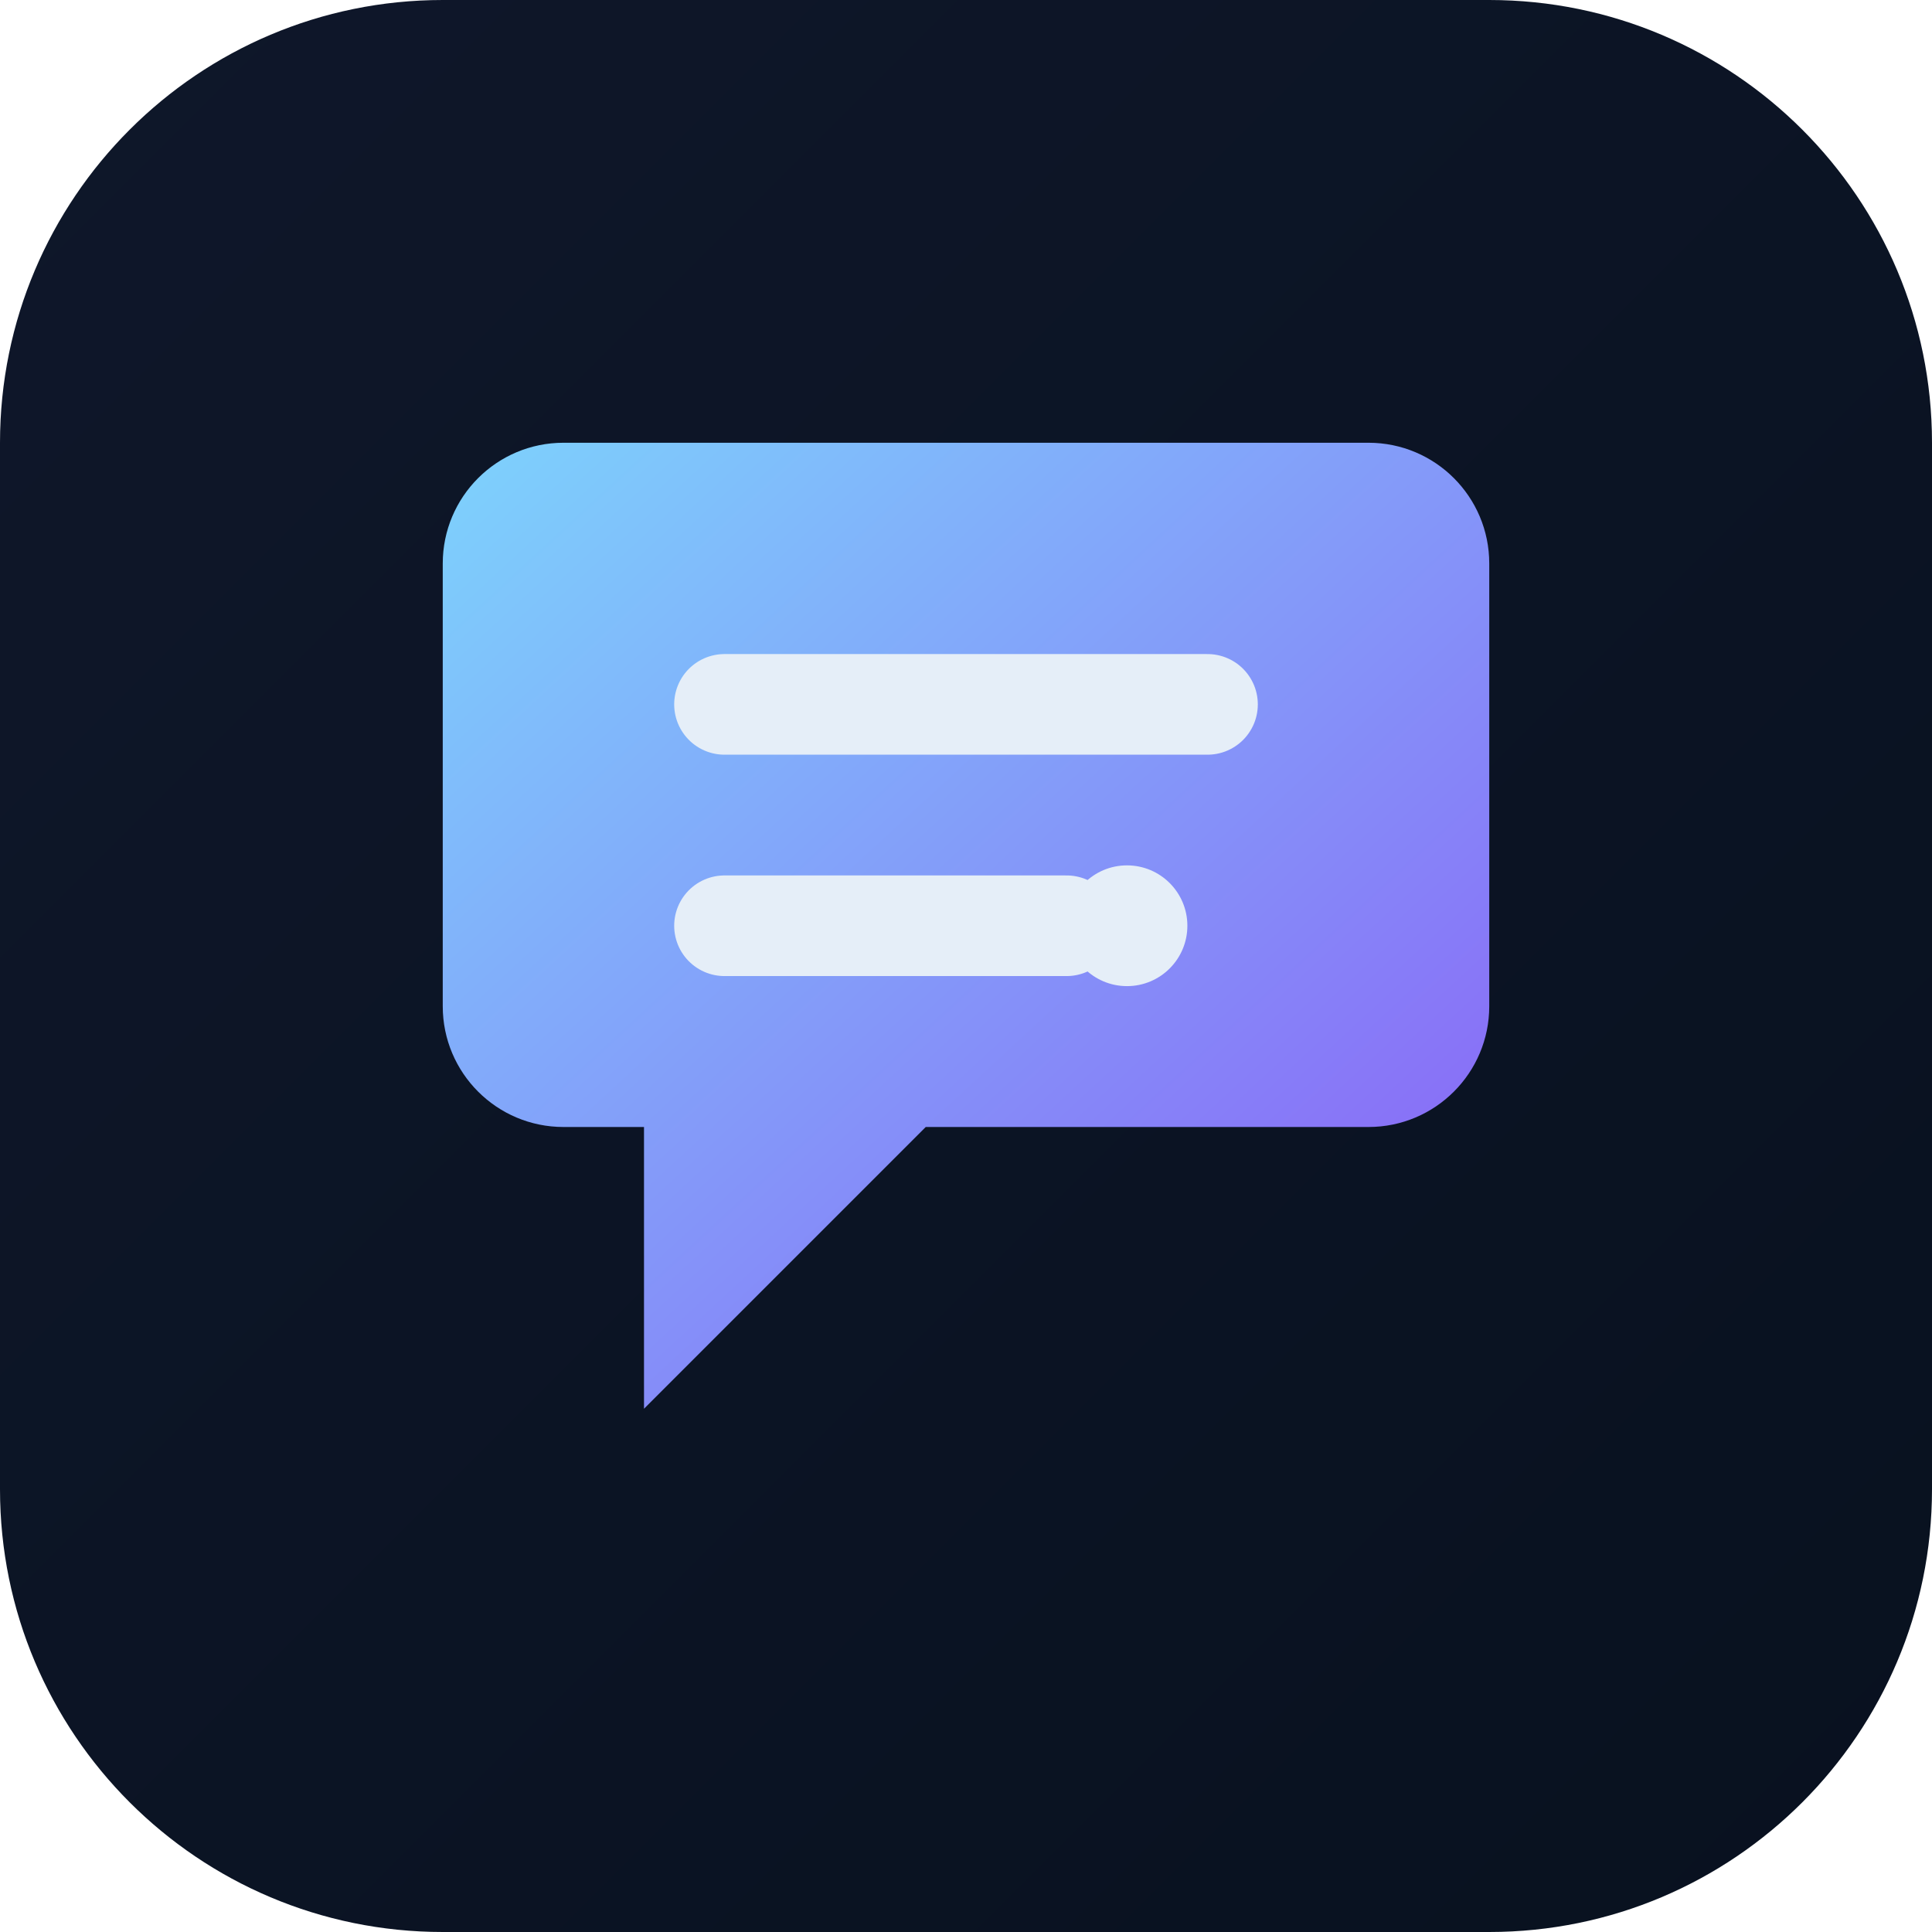
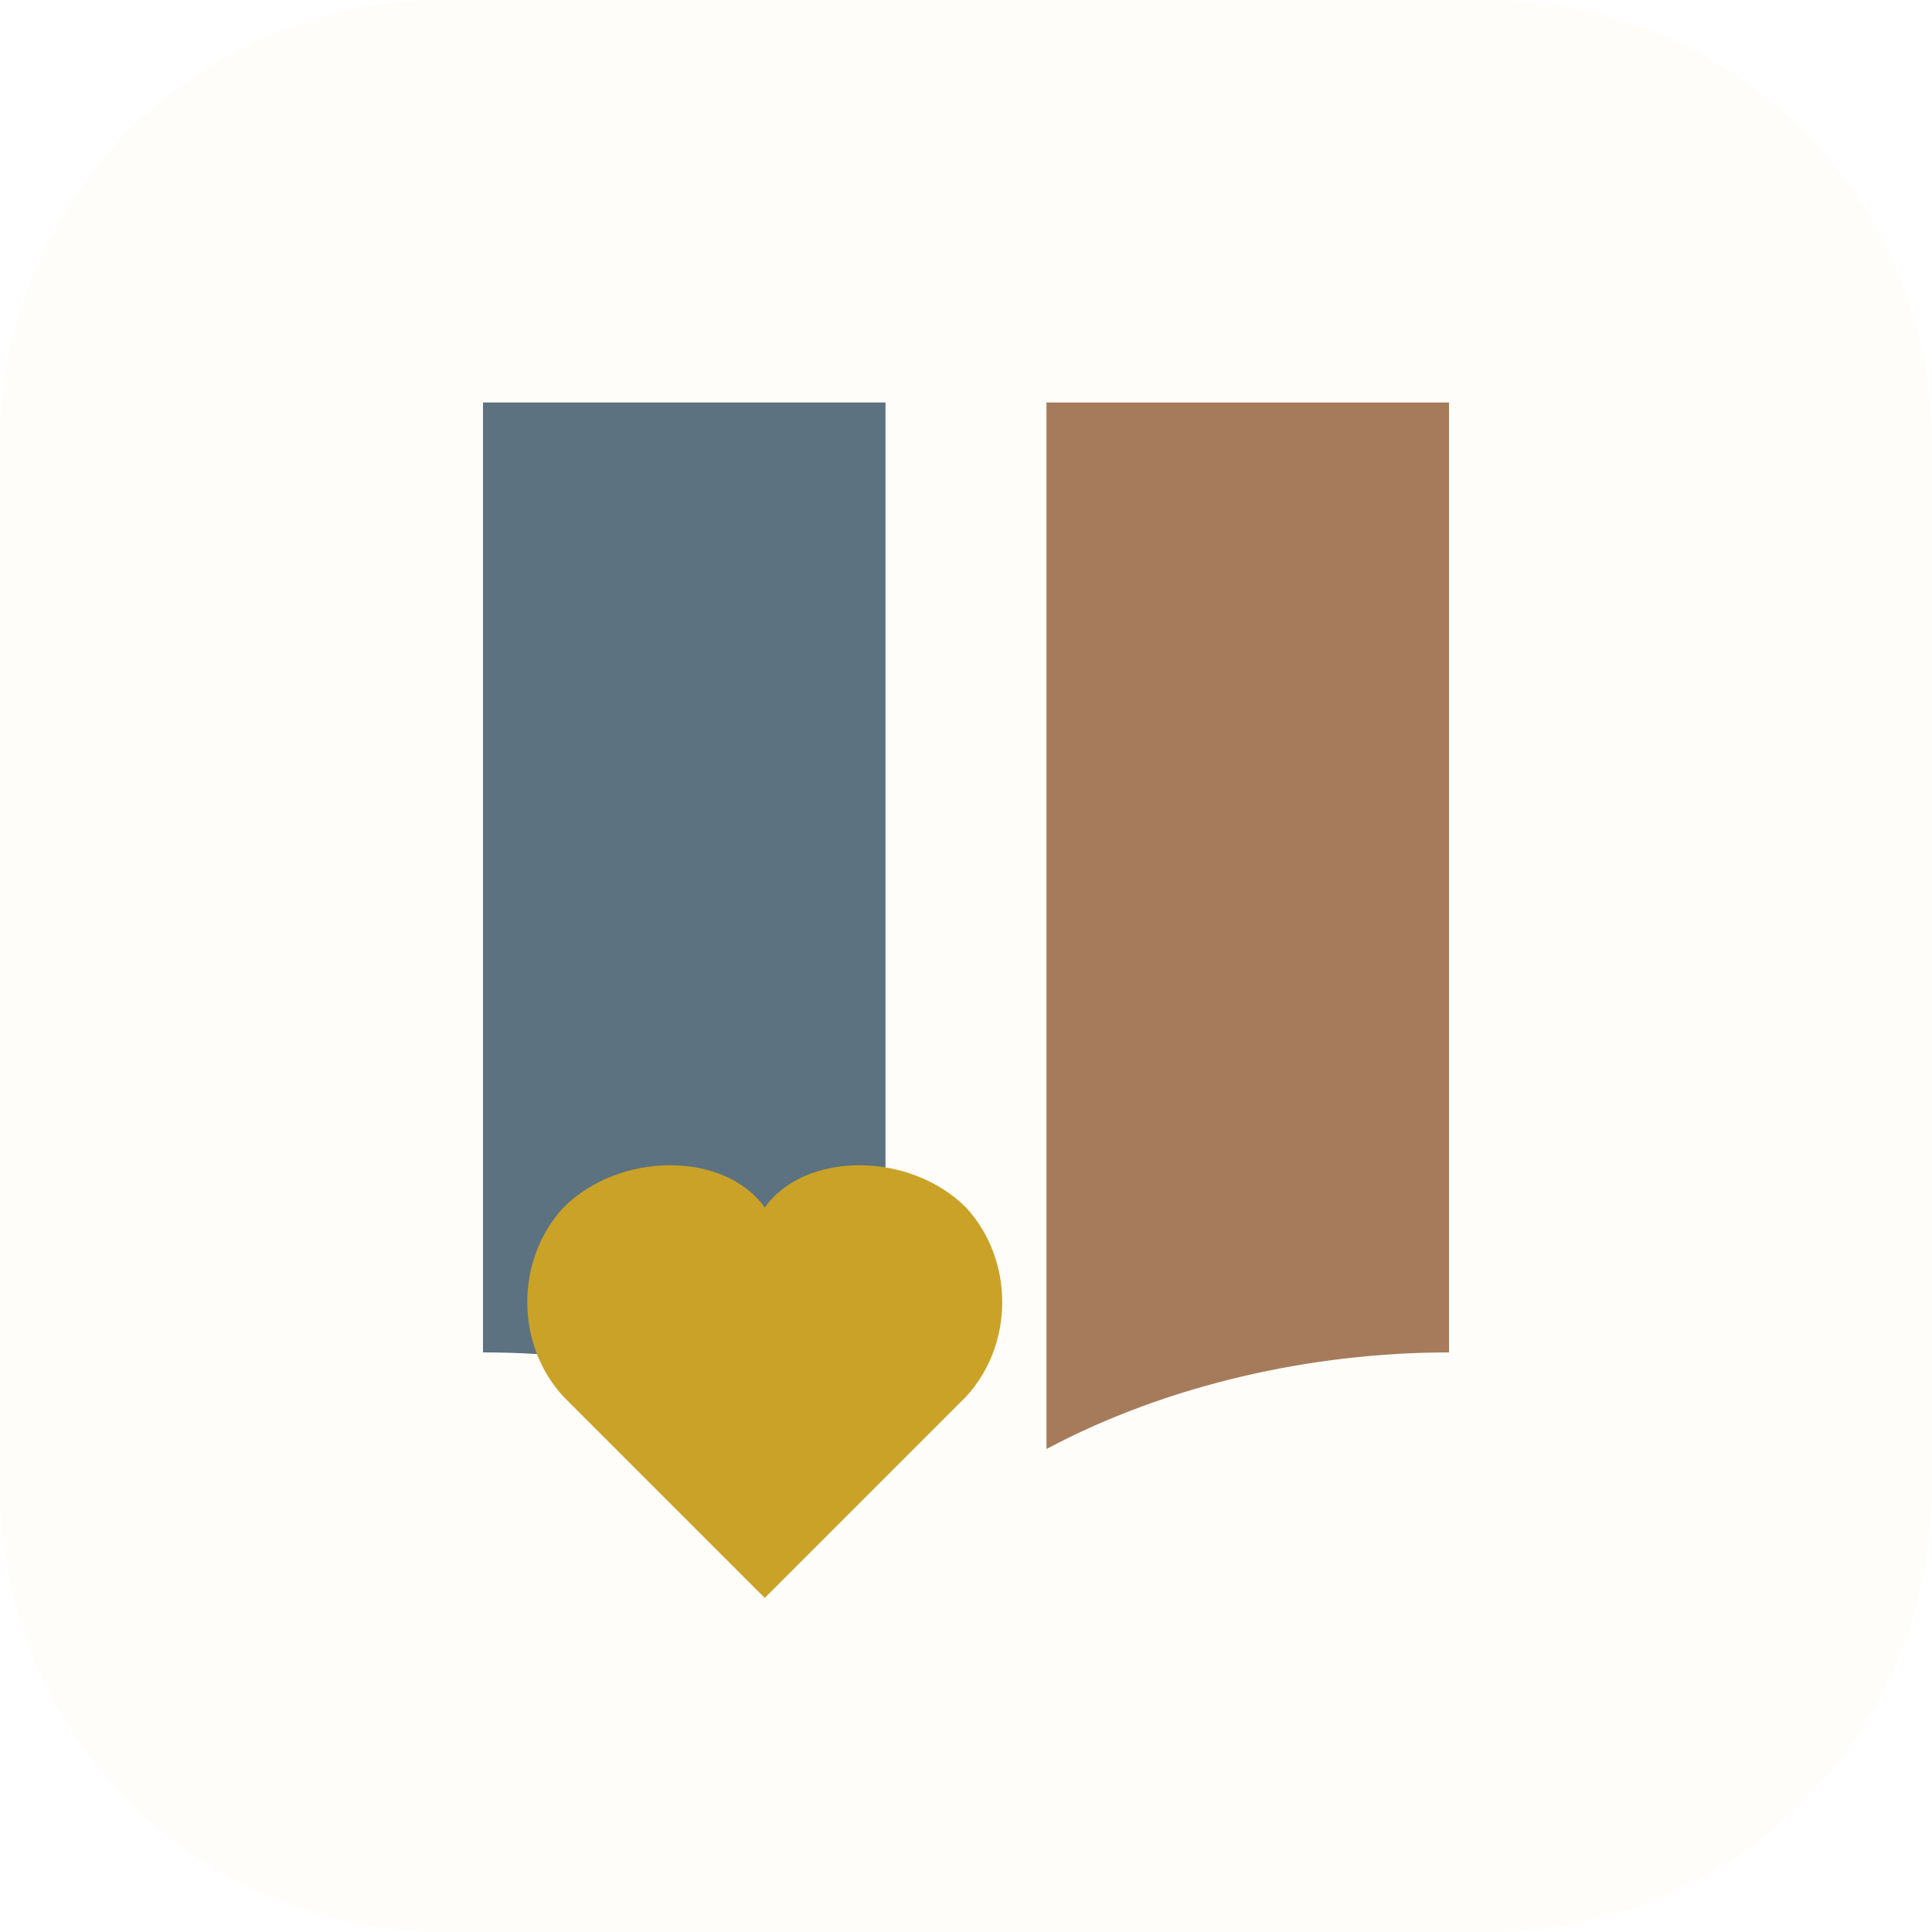
<svg xmlns="http://www.w3.org/2000/svg" viewBox="0 0 192 192" role="img" aria-label="MakeMyHistory">
-   <defs>
-     <linearGradient id="bg" x1="0" y1="0" x2="1" y2="1">
-       <stop offset="0%" stop-color="#0f172a" />
-       <stop offset="100%" stop-color="#08111f" />
-     </linearGradient>
-     <linearGradient id="accent" x1="0" y1="0" x2="1" y2="1">
-       <stop offset="0%" stop-color="#7dd3fc" />
-       <stop offset="100%" stop-color="#8b5cf6" />
-     </linearGradient>
-   </defs>
-   <rect width="192" height="192" rx="44" fill="url(#bg)" />
-   <path d="M56 44h80a12 12 0 0 1 12 12v44a12 12 0 0 1-12 12H92l-28 28v-28H56a12 12 0 0 1-12-12V56a12 12 0 0 1 12-12Z" fill="url(#accent)" />
-   <path d="M72 70h48M72 92h34" stroke="#e5eef8" stroke-width="10" stroke-linecap="round" />
-   <circle cx="112" cy="92" r="6" fill="#e5eef8" />
+   <rect width="192" height="192" rx="44" fill="#fffdf9" />
+   <g transform="scale(4)">
+     <path d="M12 10h10v26c-3-1.6-6.6-2.4-10-2.4z" fill="#5c7280" />
+     <path d="M26 10h10v23.6c-3.4 0-7 0.8-10 2.4z" fill="#a67b5b" />
+     <path d="M24 30c-1.4-1.4-4-1.4-5 0-1-1.4-3.6-1.4-5 0-1.2 1.3-1.2 3.4 0 4.7l5 5 5-5c1.2-1.3 1.2-3.4 0-4.7z" fill="#c9a227" />
+   </g>
</svg>
